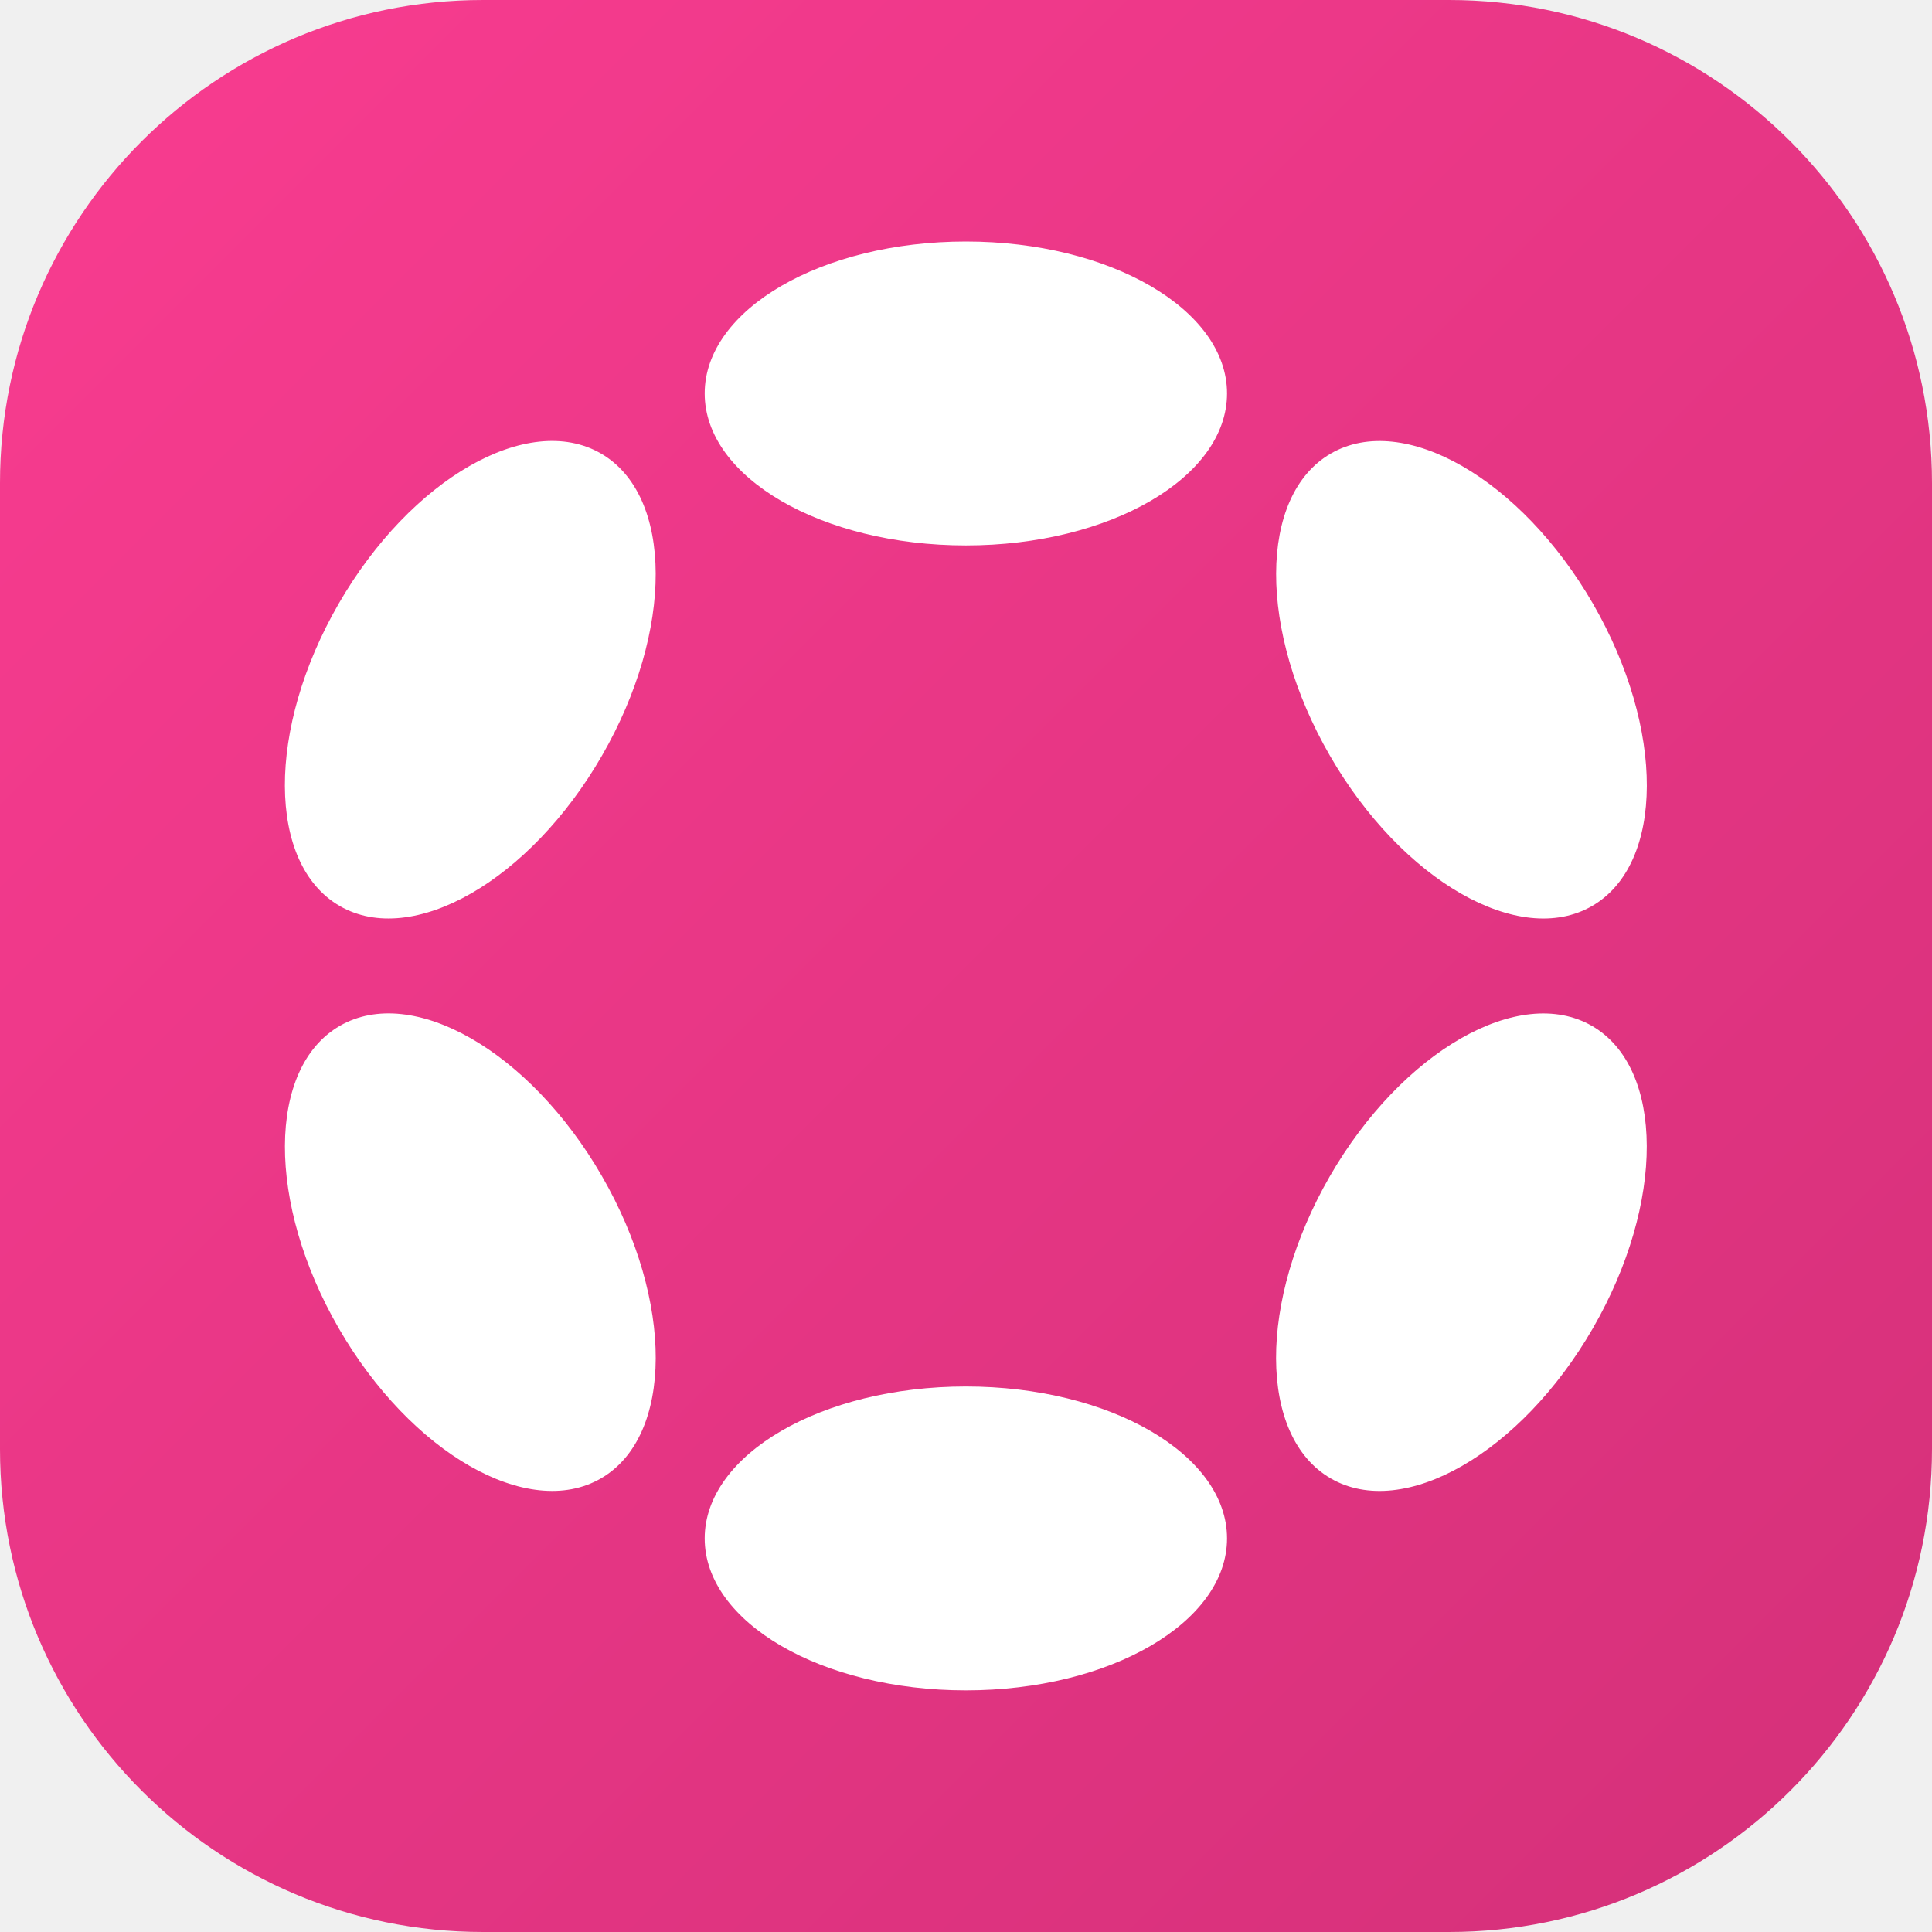
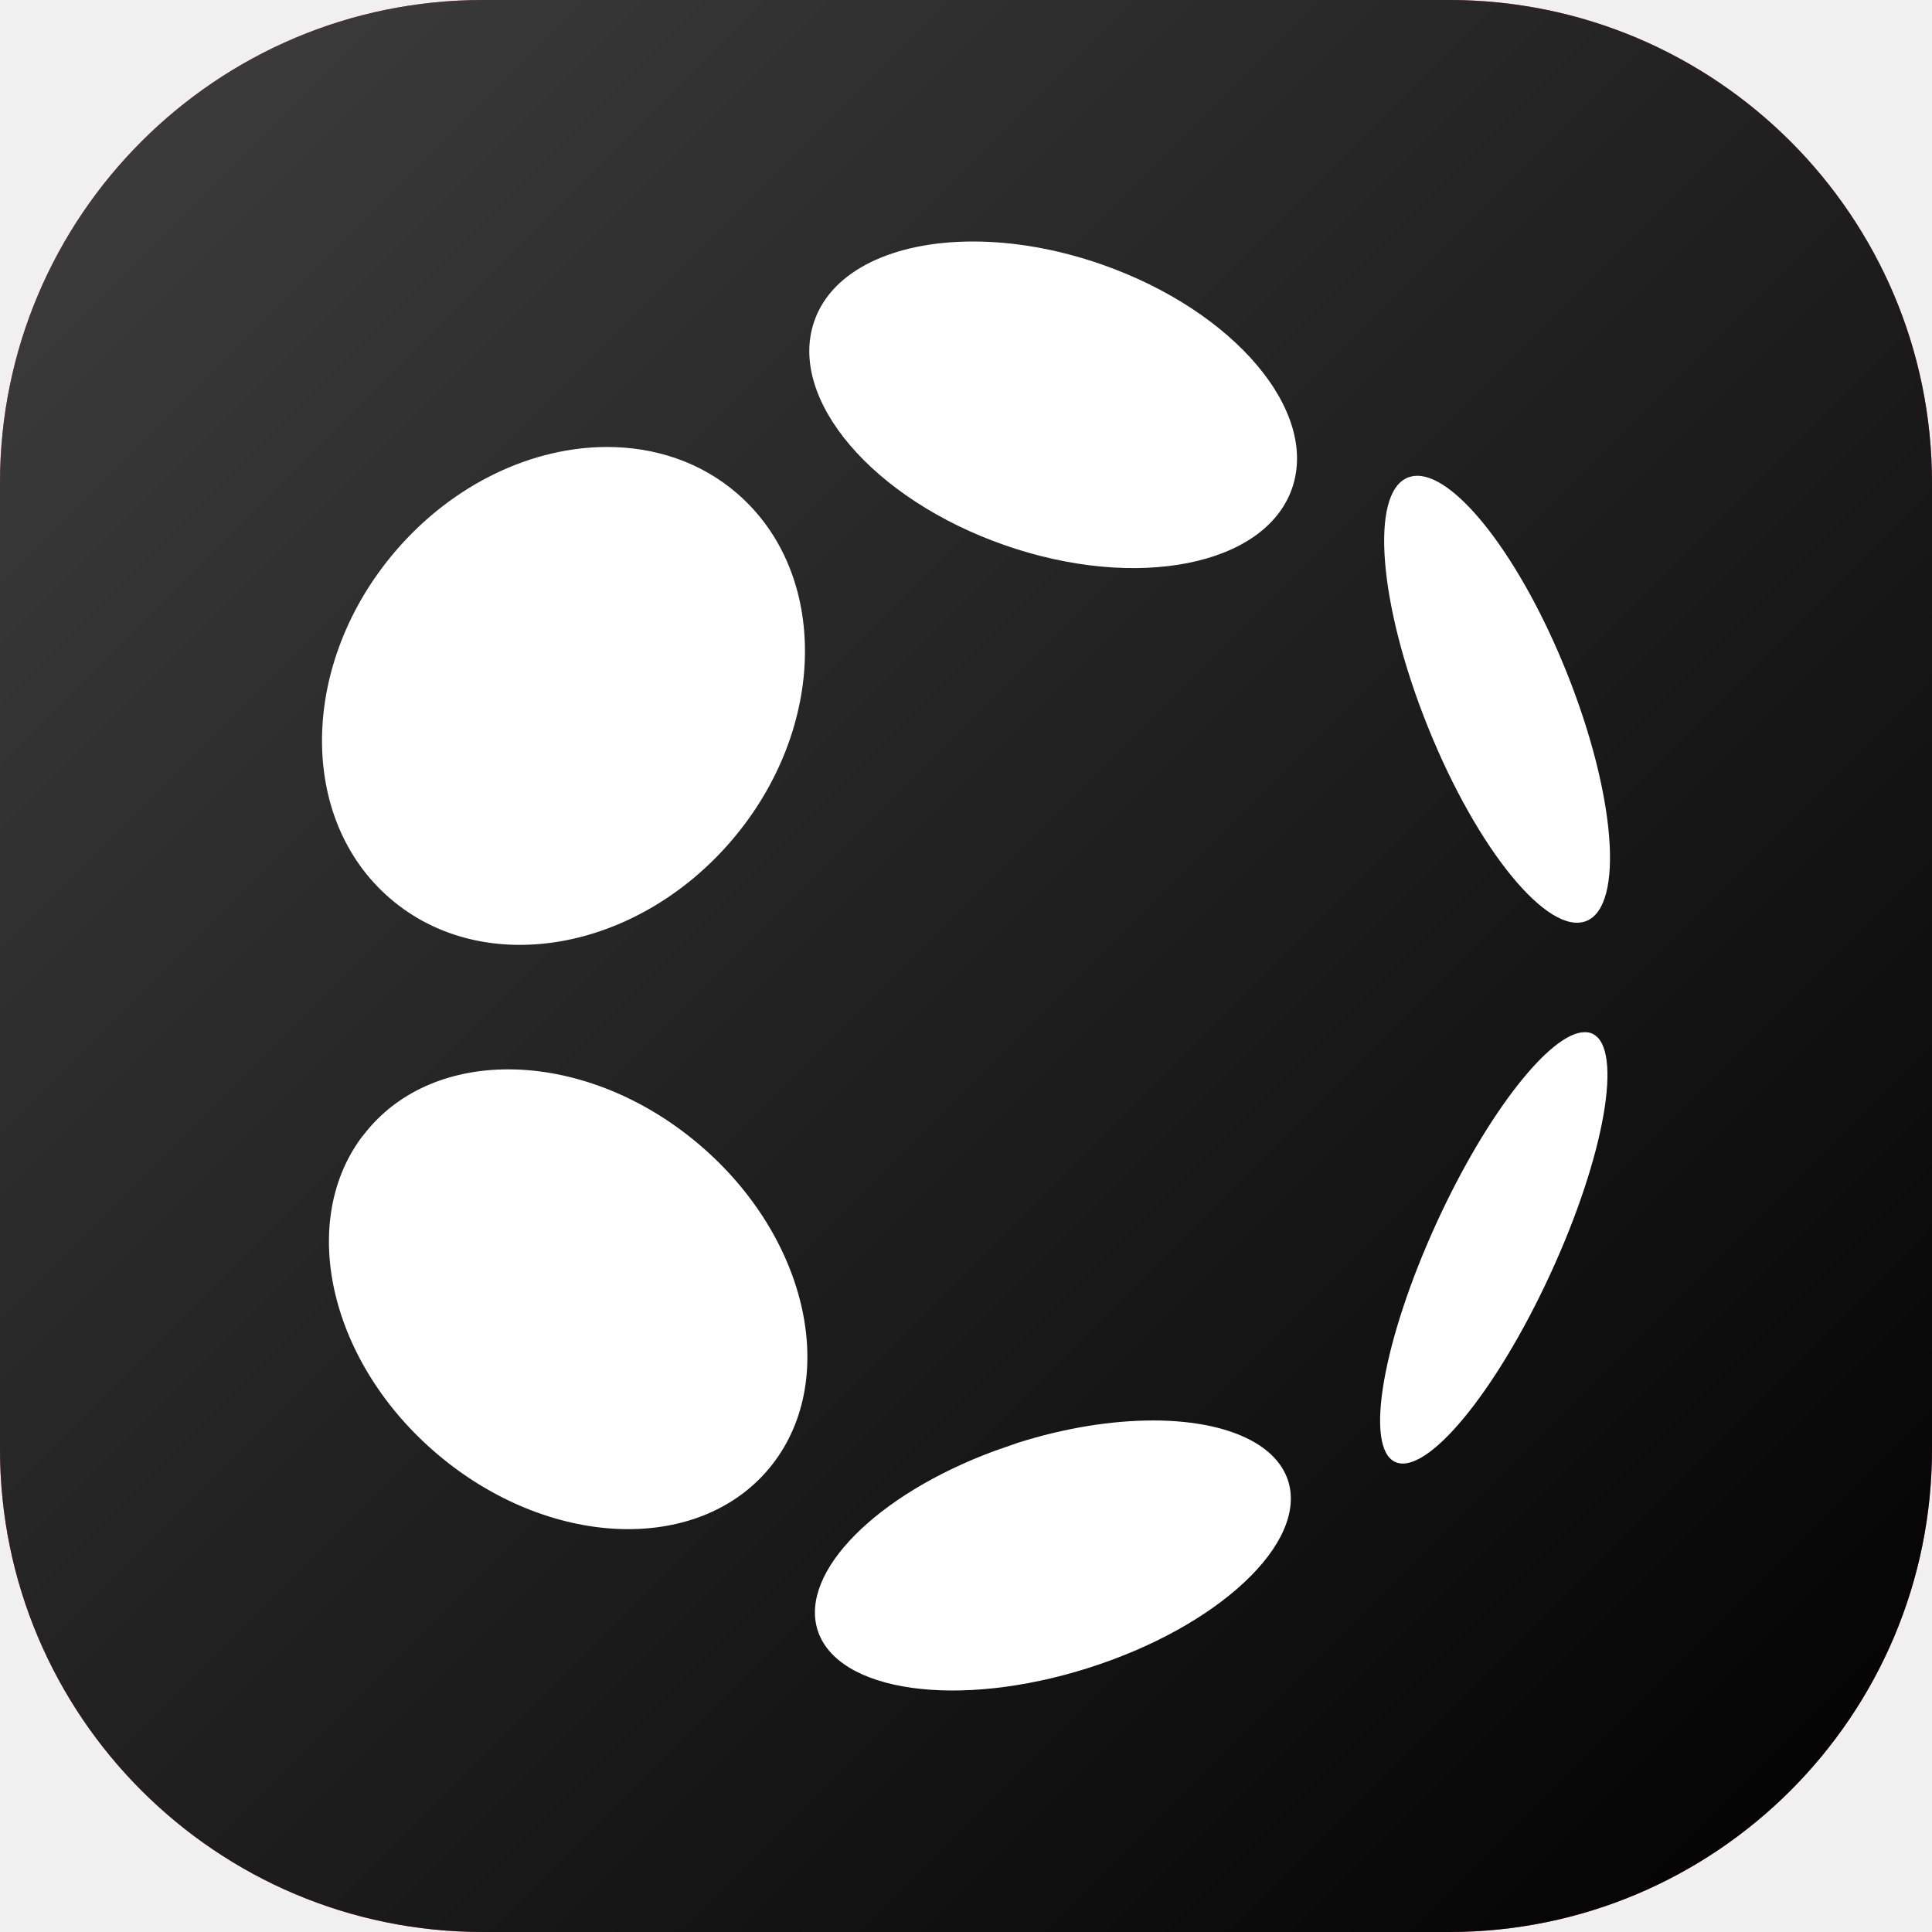
<svg xmlns="http://www.w3.org/2000/svg" width="48" height="48" viewBox="0 0 48 48" fill="none">
-   <g clip-path="url(#clip0_1300_1078)">
-     <path d="M0 12C0 5.373 5.373 0 12 0H36C42.627 0 48 5.373 48 12V36C48 42.627 42.627 48 36 48H12C5.373 48 0 42.627 0 36V12Z" fill="url(#paint0_linear_1300_1078)" />
-     <path d="M23.997 13.551C27.58 13.551 30.485 11.86 30.485 9.775C30.485 7.69 27.58 6 23.997 6C20.413 6 17.508 7.69 17.508 9.775C17.508 11.86 20.413 13.551 23.997 13.551Z" fill="white" />
-     <path d="M23.997 41.997C27.58 41.997 30.485 40.307 30.485 38.222C30.485 36.137 27.58 34.447 23.997 34.447C20.413 34.447 17.508 36.137 17.508 38.222C17.508 40.307 20.413 41.997 23.997 41.997Z" fill="white" />
-     <path d="M14.954 18.777C16.746 15.672 16.735 12.309 14.928 11.266C13.122 10.223 10.206 11.894 8.414 14.999C6.622 18.104 6.634 21.466 8.44 22.509C10.246 23.553 13.163 21.881 14.954 18.777Z" fill="white" />
-     <path d="M39.576 32.998C41.368 29.894 41.358 26.532 39.553 25.489C37.748 24.447 34.832 26.118 33.04 29.223C31.249 32.328 31.259 35.69 33.064 36.732C34.869 37.775 37.785 36.103 39.576 32.998Z" fill="white" />
-     <path d="M14.929 36.731C16.735 35.688 16.747 32.326 14.955 29.221C13.164 26.116 10.247 24.445 8.441 25.488C6.635 26.532 6.623 29.894 8.415 32.999C10.207 36.103 13.123 37.775 14.929 36.731Z" fill="white" />
-     <path d="M39.554 22.51C41.359 21.468 41.37 18.106 39.578 15.001C37.786 11.896 34.87 10.225 33.066 11.267C31.261 12.31 31.25 15.672 33.042 18.776C34.834 21.881 37.749 23.553 39.554 22.51Z" fill="white" />
+   <g clip-path="url(#clip0_2991_1765)">
+     <path d="M0 12C0 5.373 5.373 0 12 0H36C42.627 0 48 5.373 48 12V36C48 42.627 42.627 48 36 48H12C5.373 48 0 42.627 0 36V12Z" fill="url(#paint0_linear_2991_1765)" />
+     <path d="M0 12C0 5.373 5.373 0 12 0H36C42.627 0 48 5.373 48 12V36C48 42.627 42.627 48 36 48H12C5.373 48 0 42.627 0 36V12Z" fill="url(#paint1_linear_2991_1765)" />
+     <path d="M28.647 35.291C30.383 35.291 31.696 35.824 32.005 36.796C32.487 38.34 30.263 40.42 27.036 41.441C23.809 42.466 20.799 42.041 20.312 40.497C19.86 39.05 21.786 37.132 24.687 36.056L25.281 35.848C26.472 35.47 27.629 35.292 28.647 35.291Z" fill="white" />
+     <path d="M12.627 26.568C14.185 26.568 15.903 27.192 17.36 28.426C20.109 30.753 20.886 34.367 19.097 36.496C17.307 38.625 13.622 38.46 10.872 36.133C8.208 33.879 7.396 30.416 8.975 28.267L9.14 28.063C9.979 27.061 11.243 26.568 12.627 26.568Z" fill="white" />
+     <path d="M39.371 25.644C39.443 25.644 39.507 25.654 39.564 25.683C40.336 26.041 39.872 28.717 38.517 31.653C37.166 34.589 35.44 36.679 34.663 36.322C33.887 35.965 34.355 33.288 35.705 30.352C36.954 27.638 38.526 25.645 39.371 25.644Z" fill="white" />
+     <path d="M15.083 11.105C16.269 11.105 17.407 11.477 18.309 12.256C20.615 14.24 20.553 18.107 18.175 20.884C15.792 23.665 11.995 24.309 9.69 22.32C7.384 20.337 7.447 16.471 9.824 13.694C11.271 12.005 13.24 11.105 15.083 11.105Z" fill="white" />
+     <path d="M35.213 11.821C36.197 11.822 37.784 13.873 38.913 16.679C40.138 19.722 40.36 22.499 39.414 22.881C38.464 23.263 36.704 21.111 35.479 18.068C34.254 15.03 34.026 12.248 34.976 11.865C35.053 11.836 35.131 11.821 35.213 11.821Z" fill="white" />
+     <path d="M24.176 6C25.17 6 26.269 6.184 27.374 6.571C30.654 7.717 32.767 10.204 32.102 12.13C31.436 14.055 28.238 14.69 24.957 13.543C21.677 12.397 19.564 9.91 20.229 7.984C20.668 6.707 22.222 6 24.176 6Z" fill="white" />
  </g>
  <defs>
-     <linearGradient id="paint0_linear_1300_1078" x1="48" y1="48" x2="-2.71797e-05" y2="2.71797e-05" gradientUnits="userSpaceOnUse">
+     <linearGradient id="paint0_linear_2991_1765" x1="48" y1="48" x2="-2.71797e-05" y2="2.71797e-05" gradientUnits="userSpaceOnUse">
      <stop stop-color="#D43079" />
      <stop offset="1" stop-color="#F93C90" />
    </linearGradient>
-     <clipPath id="clip0_1300_1078">
+     <linearGradient id="paint1_linear_2991_1765" x1="48" y1="48" x2="-2.62577e-05" y2="2.62577e-05" gradientUnits="userSpaceOnUse">
+       <stop />
+       <stop offset="1" stop-color="#3F3F3F" />
+     </linearGradient>
+     <clipPath id="clip0_2991_1765">
      <rect width="48" height="48" fill="white" />
    </clipPath>
  </defs>
</svg>
